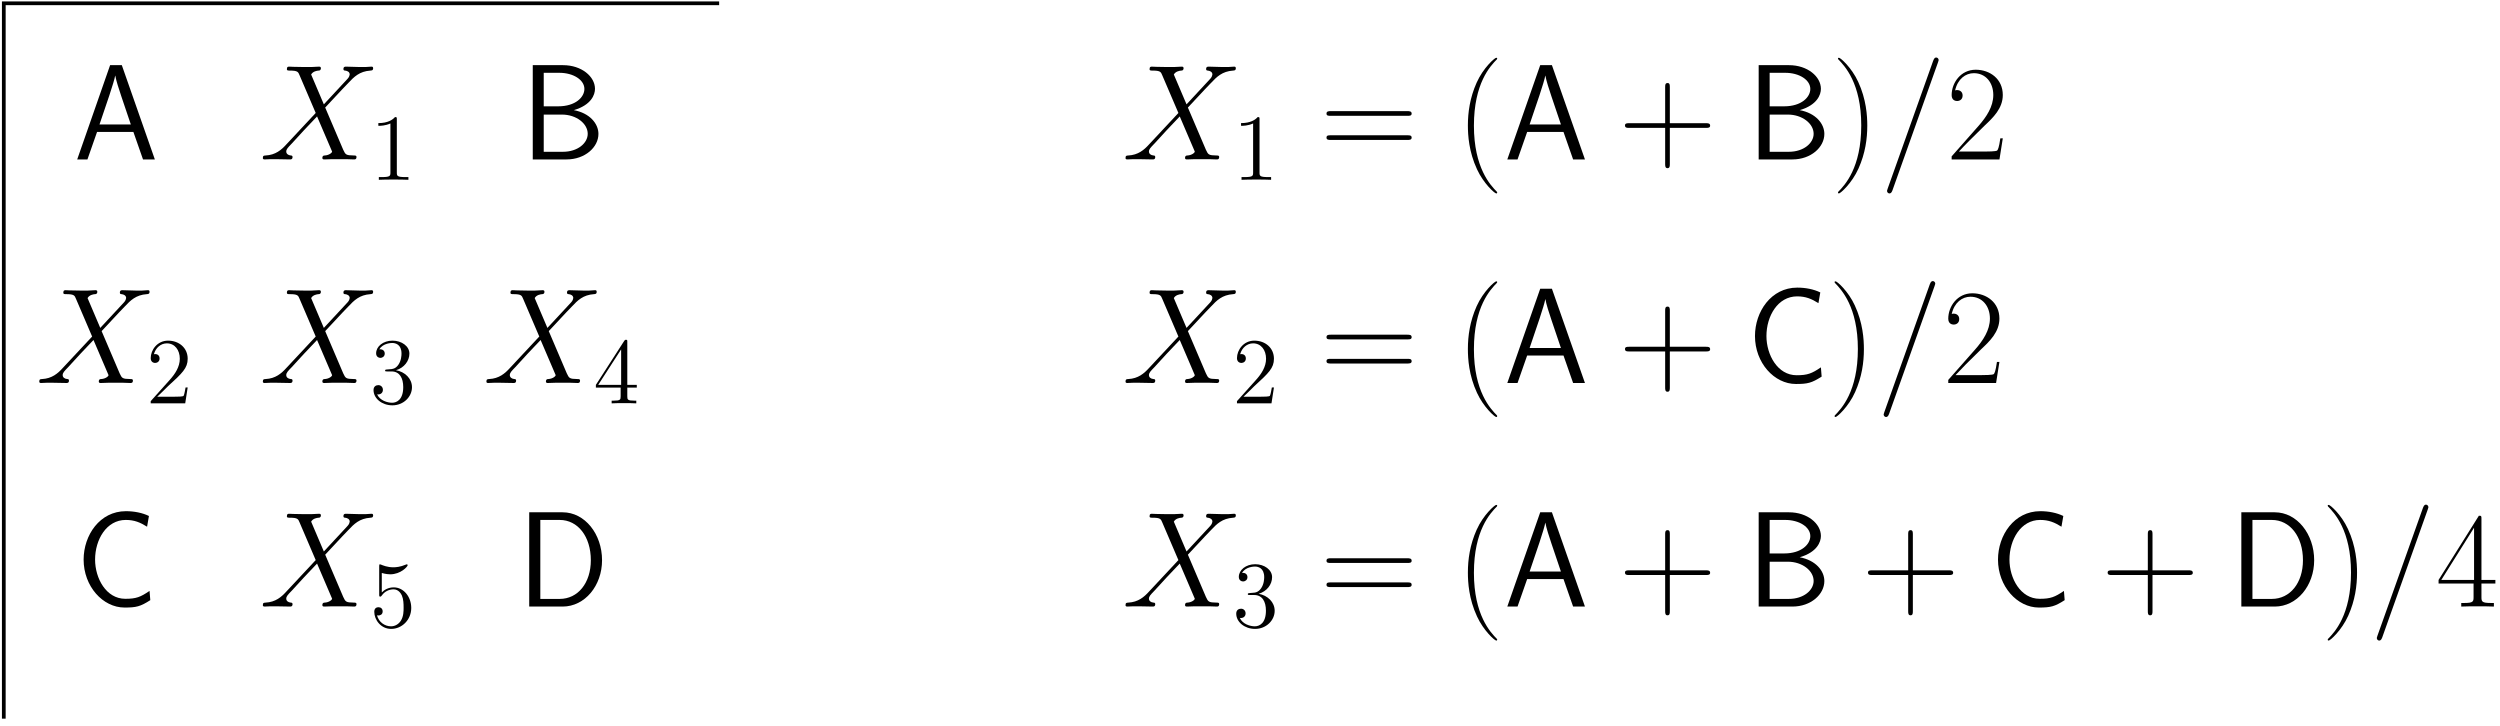
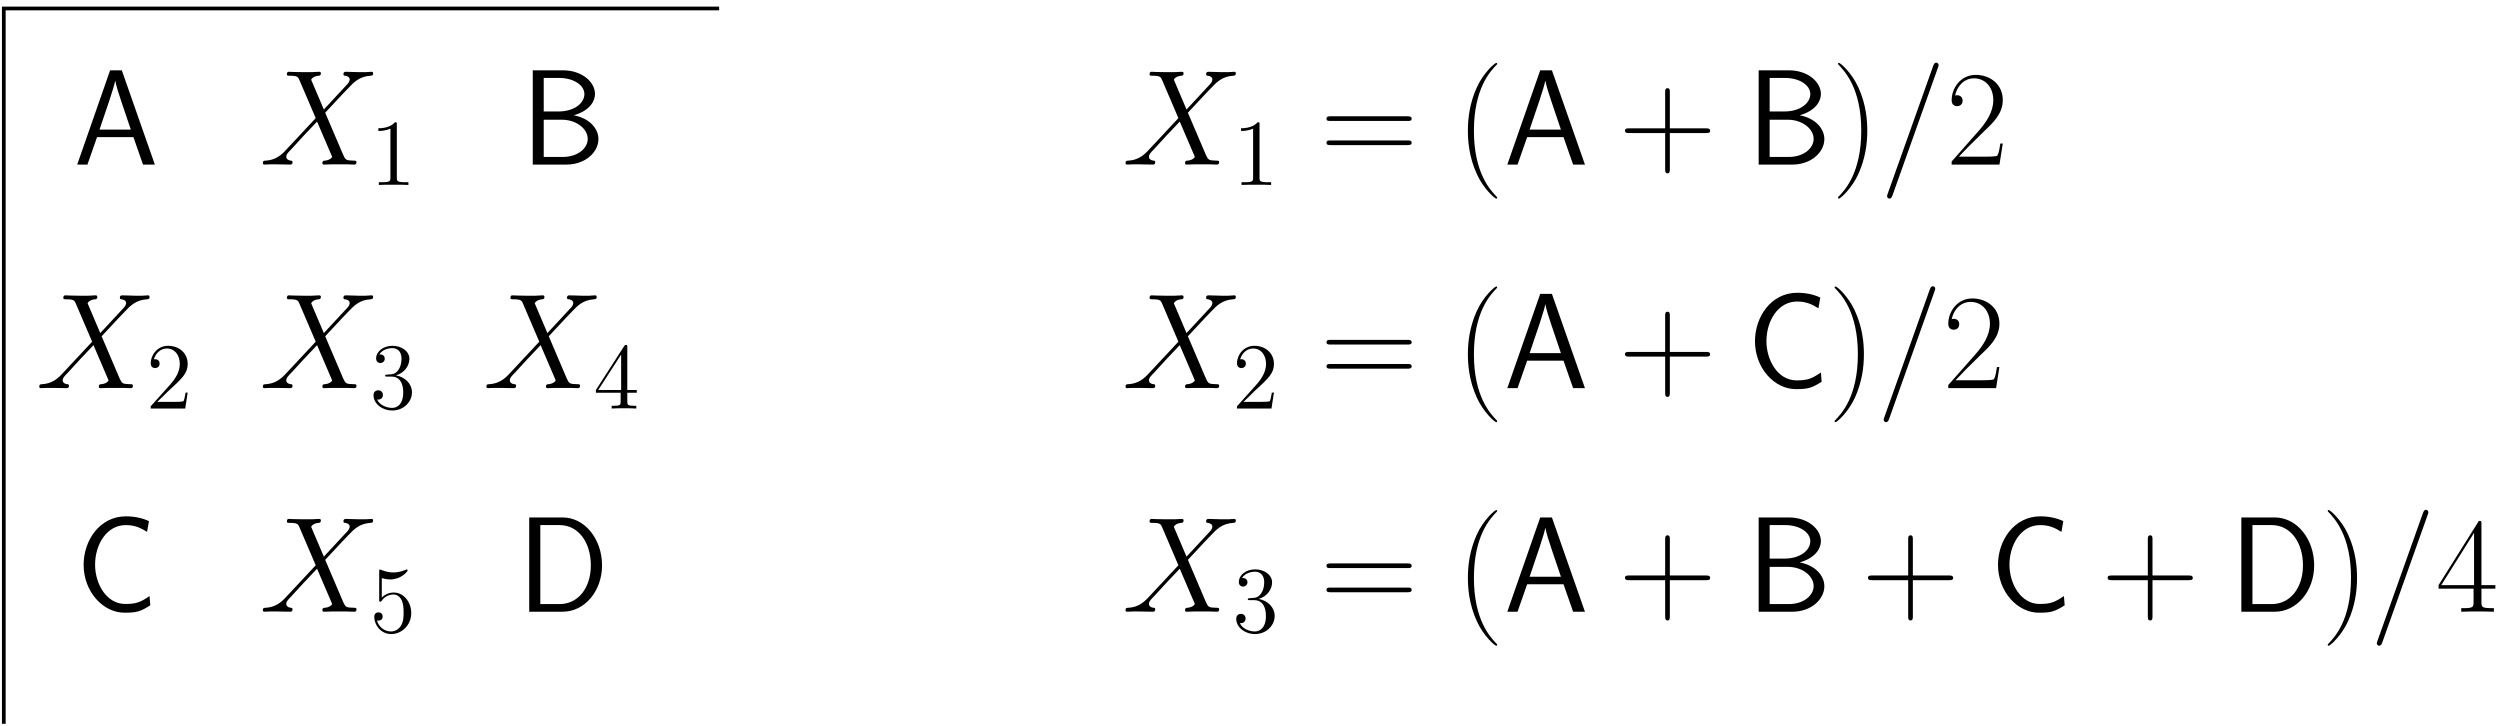
<svg xmlns="http://www.w3.org/2000/svg" xmlns:xlink="http://www.w3.org/1999/xlink" width="317pt" height="92pt" viewBox="0 0 317 92" version="1.1">
  <defs>
    <g>
      <symbol overflow="visible" id="glyph0-0">
        <path style="stroke:none;" d="" />
      </symbol>
      <symbol overflow="visible" id="glyph0-1">
+         <path style="stroke:none;" d="M 8.172 -6.984 L 6.562 -10.766 C 6.781 -11.172 7.297 -11.25 7.5 -11.266 C 7.609 -11.266 7.797 -11.281 7.797 -11.578 C 7.797 -11.766 7.641 -11.766 7.547 -11.766 C 7.25 -11.766 6.906 -11.719 6.609 -11.719 L 5.609 -11.719 C 4.562 -11.719 3.812 -11.766 3.781 -11.766 C 3.656 -11.766 3.484 -11.766 3.484 -11.438 C 3.484 -11.266 3.641 -11.266 3.859 -11.266 C 4.859 -11.266 4.922 -11.094 5.094 -10.672 L 7.141 -5.891 L 3.406 -1.891 C 2.797 -1.219 2.047 -0.562 0.781 -0.5 C 0.562 -0.484 0.438 -0.484 0.438 -0.172 C 0.438 -0.125 0.453 0 0.641 0 C 0.875 0 1.141 -0.031 1.375 -0.031 L 2.188 -0.031 C 2.734 -0.031 3.344 0 3.875 0 C 4 0 4.203 0 4.203 -0.312 C 4.203 -0.484 4.078 -0.5 3.984 -0.5 C 3.641 -0.531 3.406 -0.719 3.406 -1 C 3.406 -1.297 3.609 -1.5 4.109 -2.016 L 5.641 -3.688 C 6.031 -4.078 6.938 -5.078 7.312 -5.453 L 9.125 -1.219 C 9.141 -1.188 9.219 -1.016 9.219 -1 C 9.219 -0.844 8.828 -0.531 8.281 -0.5 C 8.172 -0.5 7.984 -0.484 7.984 -0.172 C 7.984 0 8.156 0 8.25 0 C 8.547 0 8.891 -0.031 9.172 -0.031 L 11.078 -0.031 C 11.375 -0.031 11.703 0 12 0 C 12.125 0 12.312 0 12.312 -0.328 C 12.312 -0.5 12.141 -0.5 11.984 -0.5 C 10.953 -0.516 10.922 -0.609 10.625 -1.234 L 8.344 -6.578 L 10.531 -8.922 C 10.703 -9.094 11.109 -9.516 11.266 -9.688 C 12 -10.469 12.688 -11.172 14.078 -11.266 C 14.25 -11.281 14.422 -11.281 14.422 -11.578 C 14.422 -11.766 14.281 -11.766 14.203 -11.766 C 13.969 -11.766 13.703 -11.719 13.469 -11.719 L 12.672 -11.719 C 12.125 -11.719 11.516 -11.766 10.984 -11.766 C 10.859 -11.766 10.656 -11.766 10.656 -11.453 C 10.656 -11.281 10.781 -11.266 10.875 -11.266 C 11.156 -11.234 11.453 -11.094 11.453 -10.766 L 11.438 -10.734 C 11.422 -10.609 11.375 -10.438 11.188 -10.234 Z M 8.172 -6.984 " />
+       </symbol>
+       <symbol overflow="visible" id="glyph0-2">
+         <path style="stroke:none;" d="M 7.391 -12.281 C 7.391 -12.297 7.484 -12.547 7.484 -12.594 C 7.484 -12.797 7.312 -12.922 7.188 -12.922 C 7.094 -12.922 6.938 -12.922 6.797 -12.531 L 1.031 3.672 C 1.031 3.688 0.938 3.938 0.938 3.984 C 0.938 4.188 1.109 4.312 1.234 4.312 C 1.344 4.312 1.5 4.281 1.625 3.922 Z M 7.391 -12.281 " />
+       </symbol>
+       <symbol overflow="visible" id="glyph1-0">
+         <path style="stroke:none;" d="" />
+       </symbol>
+       <symbol overflow="visible" id="glyph1-1">
+         <path style="stroke:none;" d="M 2.203 -4.297 C 2 -4.281 1.953 -4.266 1.953 -4.156 C 1.953 -4.047 2.016 -4.047 2.219 -4.047 L 2.766 -4.047 C 3.797 -4.047 4.25 -3.203 4.25 -2.062 C 4.25 -0.484 3.438 -0.078 2.844 -0.078 C 2.266 -0.078 1.297 -0.344 0.938 -1.141 C 1.328 -1.078 1.672 -1.297 1.672 -1.719 C 1.672 -2.062 1.422 -2.312 1.094 -2.312 C 0.797 -2.312 0.484 -2.141 0.484 -1.688 C 0.484 -0.625 1.547 0.25 2.875 0.25 C 4.297 0.25 5.359 -0.844 5.359 -2.047 C 5.359 -3.141 4.469 -4 3.328 -4.203 C 4.359 -4.5 5.031 -5.375 5.031 -6.312 C 5.031 -7.25 4.047 -7.953 2.891 -7.953 C 1.703 -7.953 0.812 -7.219 0.812 -6.344 C 0.812 -5.875 1.188 -5.766 1.359 -5.766 C 1.609 -5.766 1.906 -5.953 1.906 -6.312 C 1.906 -6.688 1.609 -6.859 1.344 -6.859 C 1.281 -6.859 1.25 -6.859 1.219 -6.844 C 1.672 -7.656 2.797 -7.656 2.859 -7.656 C 3.25 -7.656 4.031 -7.484 4.031 -6.312 C 4.031 -6.078 4 -5.422 3.641 -4.906 C 3.281 -4.375 2.875 -4.344 2.562 -4.328 Z M 2.203 -4.297 " />
+       </symbol>
+       <symbol overflow="visible" id="glyph1-2">
+         <path style="stroke:none;" d="M 3.438 -7.656 C 3.438 -7.938 3.438 -7.953 3.203 -7.953 C 2.922 -7.625 2.312 -7.188 1.094 -7.188 L 1.094 -6.844 C 1.359 -6.844 1.953 -6.844 2.625 -7.141 L 2.625 -0.922 C 2.625 -0.484 2.578 -0.344 1.531 -0.344 L 1.156 -0.344 L 1.156 0 C 1.484 -0.031 2.641 -0.031 3.031 -0.031 C 3.438 -0.031 4.578 -0.031 4.906 0 L 4.906 -0.344 L 4.531 -0.344 C 3.484 -0.344 3.438 -0.484 3.438 -0.922 Z M 3.438 -7.656 " />
+       </symbol>
+       <symbol overflow="visible" id="glyph1-3">
+         <path style="stroke:none;" d="M 5.266 -2.016 L 5 -2.016 C 4.953 -1.812 4.859 -1.141 4.75 -0.953 C 4.656 -0.844 3.984 -0.844 3.625 -0.844 L 1.406 -0.844 C 1.734 -1.125 2.469 -1.891 2.766 -2.172 C 4.594 -3.844 5.266 -4.469 5.266 -5.656 C 5.266 -7.031 4.172 -7.953 2.781 -7.953 C 1.406 -7.953 0.578 -6.766 0.578 -5.734 C 0.578 -5.125 1.109 -5.125 1.141 -5.125 C 1.406 -5.125 1.703 -5.312 1.703 -5.688 C 1.703 -6.031 1.484 -6.25 1.141 -6.25 C 1.047 -6.25 1.016 -6.25 0.984 -6.234 C 1.203 -7.047 1.859 -7.609 2.625 -7.609 C 3.641 -7.609 4.266 -6.75 4.266 -5.656 C 4.266 -4.641 3.688 -3.75 3 -2.984 L 0.578 -0.281 L 0.578 0 L 4.953 0 Z M 5.266 -2.016 " />
+       </symbol>
+       <symbol overflow="visible" id="glyph1-4">
+         <path style="stroke:none;" d="M 4.312 -7.781 C 4.312 -8.016 4.312 -8.062 4.141 -8.062 C 4.047 -8.062 4.016 -8.062 3.922 -7.922 L 0.328 -2.344 L 0.328 -2 L 3.469 -2 L 3.469 -0.906 C 3.469 -0.469 3.438 -0.344 2.562 -0.344 L 2.328 -0.344 L 2.328 0 C 2.609 -0.031 3.547 -0.031 3.891 -0.031 C 4.219 -0.031 5.172 -0.031 5.453 0 L 5.453 -0.344 L 5.219 -0.344 C 4.344 -0.344 4.312 -0.469 4.312 -0.906 L 4.312 -2 L 5.516 -2 L 5.516 -2.344 L 4.312 -2.344 Z M 3.531 -6.844 L 3.531 -2.344 L 0.625 -2.344 Z M 3.531 -6.844 " />
+       </symbol>
+       <symbol overflow="visible" id="glyph1-5">
+         <path style="stroke:none;" d="M 1.531 -6.844 C 2.047 -6.688 2.469 -6.672 2.594 -6.672 C 3.938 -6.672 4.812 -7.656 4.812 -7.828 C 4.812 -7.875 4.781 -7.938 4.703 -7.938 C 4.688 -7.938 4.656 -7.938 4.547 -7.891 C 3.891 -7.609 3.312 -7.562 3 -7.562 C 2.219 -7.562 1.656 -7.812 1.422 -7.906 C 1.344 -7.938 1.312 -7.938 1.297 -7.938 C 1.203 -7.938 1.203 -7.859 1.203 -7.672 L 1.203 -4.125 C 1.203 -3.906 1.203 -3.844 1.344 -3.844 C 1.406 -3.844 1.422 -3.844 1.547 -4 C 1.875 -4.484 2.438 -4.766 3.031 -4.766 C 3.672 -4.766 3.984 -4.188 4.078 -3.984 C 4.281 -3.516 4.297 -2.922 4.297 -2.469 C 4.297 -2.016 4.297 -1.344 3.953 -0.797 C 3.688 -0.375 3.234 -0.078 2.703 -0.078 C 1.906 -0.078 1.141 -0.609 0.922 -1.484 C 0.984 -1.453 1.047 -1.453 1.109 -1.453 C 1.312 -1.453 1.641 -1.562 1.641 -1.969 C 1.641 -2.312 1.406 -2.5 1.109 -2.5 C 0.891 -2.5 0.578 -2.391 0.578 -1.922 C 0.578 -0.906 1.406 0.25 2.719 0.25 C 4.078 0.25 5.266 -0.891 5.266 -2.406 C 5.266 -3.828 4.297 -5.016 3.047 -5.016 C 2.359 -5.016 1.844 -4.703 1.531 -4.375 Z M 1.531 -6.844 " />
+       </symbol>
+       <symbol overflow="visible" id="glyph2-0">
+         <path style="stroke:none;" d="" />
+       </symbol>
+       <symbol overflow="visible" id="glyph2-1">
+         <path style="stroke:none;" d="M 11.078 -5.531 C 11.328 -5.531 11.594 -5.531 11.594 -5.812 C 11.594 -6.125 11.297 -6.125 11 -6.125 L 1.375 -6.125 C 1.078 -6.125 0.797 -6.125 0.797 -5.812 C 0.797 -5.531 1.047 -5.531 1.312 -5.531 Z M 11 -2.469 C 11.297 -2.469 11.594 -2.469 11.594 -2.766 C 11.594 -3.062 11.328 -3.062 11.078 -3.062 L 1.312 -3.062 C 1.047 -3.062 0.797 -3.062 0.797 -2.766 C 0.797 -2.469 1.078 -2.469 1.375 -2.469 Z M 11 -2.469 " />
+       </symbol>
+       <symbol overflow="visible" id="glyph2-2">
+         <path style="stroke:none;" d="M 5.266 4.203 C 5.266 4.188 5.266 4.156 5.219 4.094 C 4.422 3.281 2.312 1.078 2.312 -4.281 C 2.312 -9.656 4.391 -11.844 5.234 -12.703 C 5.234 -12.719 5.266 -12.766 5.266 -12.812 C 5.266 -12.859 5.219 -12.891 5.141 -12.891 C 4.953 -12.891 3.5 -11.625 2.656 -9.734 C 1.797 -7.812 1.547 -5.953 1.547 -4.312 C 1.547 -3.062 1.672 -0.969 2.703 1.25 C 3.531 3.047 4.938 4.312 5.141 4.312 C 5.234 4.312 5.266 4.266 5.266 4.203 Z M 5.266 4.203 " />
+       </symbol>
+       <symbol overflow="visible" id="glyph2-3">
+         <path style="stroke:none;" d="M 6.484 -4 L 11.047 -4 C 11.297 -4 11.594 -4 11.594 -4.281 C 11.594 -4.594 11.312 -4.594 11.047 -4.594 L 6.484 -4.594 L 6.484 -9.156 C 6.484 -9.406 6.484 -9.688 6.203 -9.688 C 5.891 -9.688 5.891 -9.422 5.891 -9.156 L 5.891 -4.594 L 1.328 -4.594 C 1.078 -4.594 0.797 -4.594 0.797 -4.312 C 0.797 -4 1.062 -4 1.328 -4 L 5.891 -4 L 5.891 0.562 C 5.891 0.812 5.891 1.109 6.188 1.109 C 6.484 1.109 6.484 0.828 6.484 0.562 Z M 6.484 -4 " />
+       </symbol>
+       <symbol overflow="visible" id="glyph2-4">
+         <path style="stroke:none;" d="M 4.531 -4.281 C 4.531 -5.531 4.406 -7.625 3.375 -9.844 C 2.547 -11.641 1.141 -12.891 0.938 -12.891 C 0.875 -12.891 0.812 -12.875 0.812 -12.797 C 0.812 -12.766 0.828 -12.734 0.844 -12.703 C 1.672 -11.844 3.766 -9.656 3.766 -4.312 C 3.766 1.062 1.688 3.25 0.844 4.109 C 0.828 4.156 0.812 4.172 0.812 4.203 C 0.812 4.281 0.875 4.312 0.938 4.312 C 1.125 4.312 2.578 3.031 3.422 1.141 C 4.281 -0.781 4.531 -2.641 4.531 -4.281 Z M 4.531 -4.281 " />
+       </symbol>
+       <symbol overflow="visible" id="glyph2-5">
+         <path style="stroke:none;" d="M 5.781 -11.141 C 5.781 -11.5 5.766 -11.516 5.453 -11.516 L 0.344 -3.375 L 0.344 -2.922 L 4.781 -2.922 L 4.781 -1.234 C 4.781 -0.625 4.75 -0.453 3.547 -0.453 L 3.219 -0.453 L 3.219 0 C 3.766 -0.031 4.703 -0.031 5.281 -0.031 C 5.875 -0.031 6.797 -0.031 7.359 0 L 7.359 -0.453 L 7.031 -0.453 C 5.812 -0.453 5.781 -0.625 5.781 -1.234 L 5.781 -2.922 L 7.547 -2.922 L 7.547 -3.375 L 5.781 -3.375 Z M 4.844 -10 L 4.844 -3.375 L 0.688 -3.375 Z M 4.844 -10 " />
+       </symbol>
+       <symbol overflow="visible" id="glyph2-6">
+         <path style="stroke:none;" d="M 7.188 -2.672 L 6.875 -2.672 C 6.703 -1.453 6.562 -1.234 6.484 -1.141 C 6.406 -1 5.172 -1 4.922 -1 L 1.625 -1 C 2.234 -1.672 3.438 -2.891 4.906 -4.312 C 5.953 -5.297 7.188 -6.469 7.188 -8.172 C 7.188 -10.203 5.562 -11.375 3.75 -11.375 C 1.859 -11.375 0.703 -9.719 0.703 -8.156 C 0.703 -7.484 1.203 -7.406 1.406 -7.406 C 1.578 -7.406 2.094 -7.5 2.094 -8.109 C 2.094 -8.641 1.656 -8.797 1.406 -8.797 C 1.312 -8.797 1.203 -8.781 1.141 -8.75 C 1.469 -10.203 2.469 -10.938 3.516 -10.938 C 5.016 -10.938 5.984 -9.75 5.984 -8.172 C 5.984 -6.688 5.109 -5.391 4.125 -4.266 L 0.703 -0.391 L 0.703 0 L 6.766 0 Z M 7.188 -2.672 " />
+       </symbol>
+       <symbol overflow="visible" id="glyph3-0">
+         <path style="stroke:none;" d="" />
+       </symbol>
+       <symbol overflow="visible" id="glyph3-1">
        <path style="stroke:none;" d="M 6.109 -11.953 L 4.625 -11.953 L 0.453 0 L 1.75 0 L 2.969 -3.484 L 7.578 -3.484 L 8.797 0 L 10.297 0 Z M 7.25 -4.438 L 3.281 -4.438 C 4.109 -6.859 5.141 -9.844 5.266 -10.625 L 5.281 -10.625 C 5.406 -9.922 5.75 -8.891 6.047 -8 Z M 7.25 -4.438 " />
      </symbol>
-       <symbol overflow="visible" id="glyph0-2">
+       <symbol overflow="visible" id="glyph3-2">
+         <path style="stroke:none;" d="M 1.531 -11.953 L 1.531 0 L 5.812 0 C 8.156 0 9.859 -1.547 9.859 -3.234 C 9.859 -4.547 8.75 -5.875 6.734 -6.25 C 8.969 -6.906 9.422 -8.219 9.422 -8.953 C 9.422 -10.5 7.734 -11.953 5.375 -11.953 Z M 2.922 -6.734 L 2.922 -10.984 L 4.906 -10.984 C 6.688 -10.984 8.078 -10.078 8.078 -8.938 C 8.078 -7.906 6.969 -6.734 4.75 -6.734 Z M 2.922 -0.969 L 2.922 -5.688 L 5.219 -5.688 C 7.078 -5.688 8.5 -4.531 8.5 -3.25 C 8.5 -2.078 7.25 -0.969 5.344 -0.969 Z M 2.922 -0.969 " />
+       </symbol>
+       <symbol overflow="visible" id="glyph3-3">
        <path style="stroke:none;" d="M 9.422 -1.984 C 8.266 -1.203 7.734 -0.984 6.344 -0.984 C 3.922 -0.984 2.516 -3.578 2.516 -5.953 C 2.516 -8.484 3.953 -10.984 6.406 -10.984 C 7.5 -10.984 8.234 -10.672 9.109 -10.125 L 9.344 -11.484 C 8.516 -11.891 7.469 -12.094 6.422 -12.094 C 3.109 -12.094 1.062 -9.047 1.062 -5.953 C 1.062 -2.562 3.5 0.125 6.25 0.125 C 7.734 0.125 8.25 0 9.516 -0.812 Z M 9.422 -1.984 " />
      </symbol>
-       <symbol overflow="visible" id="glyph0-3">
+       <symbol overflow="visible" id="glyph3-4">
        <path style="stroke:none;" d="M 1.531 -11.953 L 1.531 0 L 5.766 0 C 8.594 0 10.766 -2.656 10.766 -5.875 C 10.766 -9.188 8.594 -11.953 5.766 -11.953 Z M 2.938 -0.969 L 2.938 -10.984 L 5.391 -10.984 C 7.703 -10.984 9.344 -8.875 9.344 -5.875 C 9.344 -3 7.719 -0.969 5.391 -0.969 Z M 2.938 -0.969 " />
      </symbol>
-       <symbol overflow="visible" id="glyph0-4">
-         <path style="stroke:none;" d="M 1.531 -11.953 L 1.531 0 L 5.812 0 C 8.156 0 9.859 -1.547 9.859 -3.234 C 9.859 -4.547 8.75 -5.875 6.734 -6.25 C 8.969 -6.906 9.422 -8.219 9.422 -8.953 C 9.422 -10.5 7.734 -11.953 5.375 -11.953 Z M 2.922 -6.734 L 2.922 -10.984 L 4.906 -10.984 C 6.688 -10.984 8.078 -10.078 8.078 -8.938 C 8.078 -7.906 6.969 -6.734 4.75 -6.734 Z M 2.922 -0.969 L 2.922 -5.688 L 5.219 -5.688 C 7.078 -5.688 8.5 -4.531 8.5 -3.25 C 8.5 -2.078 7.25 -0.969 5.344 -0.969 Z M 2.922 -0.969 " />
-       </symbol>
-       <symbol overflow="visible" id="glyph1-0">
-         <path style="stroke:none;" d="" />
-       </symbol>
-       <symbol overflow="visible" id="glyph1-1">
-         <path style="stroke:none;" d="M 8.172 -6.984 L 6.562 -10.766 C 6.781 -11.172 7.297 -11.25 7.5 -11.266 C 7.609 -11.266 7.797 -11.281 7.797 -11.578 C 7.797 -11.766 7.641 -11.766 7.547 -11.766 C 7.25 -11.766 6.906 -11.719 6.609 -11.719 L 5.609 -11.719 C 4.562 -11.719 3.812 -11.766 3.781 -11.766 C 3.656 -11.766 3.484 -11.766 3.484 -11.438 C 3.484 -11.266 3.641 -11.266 3.859 -11.266 C 4.859 -11.266 4.922 -11.094 5.094 -10.672 L 7.141 -5.891 L 3.406 -1.891 C 2.797 -1.219 2.047 -0.562 0.781 -0.5 C 0.562 -0.484 0.438 -0.484 0.438 -0.172 C 0.438 -0.125 0.453 0 0.641 0 C 0.875 0 1.141 -0.031 1.375 -0.031 L 2.188 -0.031 C 2.734 -0.031 3.344 0 3.875 0 C 4 0 4.203 0 4.203 -0.312 C 4.203 -0.484 4.078 -0.5 3.984 -0.5 C 3.641 -0.531 3.406 -0.719 3.406 -1 C 3.406 -1.297 3.609 -1.5 4.109 -2.016 L 5.641 -3.688 C 6.031 -4.078 6.938 -5.078 7.312 -5.453 L 9.125 -1.219 C 9.141 -1.188 9.219 -1.016 9.219 -1 C 9.219 -0.844 8.828 -0.531 8.281 -0.5 C 8.172 -0.5 7.984 -0.484 7.984 -0.172 C 7.984 0 8.156 0 8.25 0 C 8.547 0 8.891 -0.031 9.172 -0.031 L 11.078 -0.031 C 11.375 -0.031 11.703 0 12 0 C 12.125 0 12.312 0 12.312 -0.328 C 12.312 -0.5 12.141 -0.5 11.984 -0.5 C 10.953 -0.516 10.922 -0.609 10.625 -1.234 L 8.344 -6.578 L 10.531 -8.922 C 10.703 -9.094 11.109 -9.516 11.266 -9.688 C 12 -10.469 12.688 -11.172 14.078 -11.266 C 14.25 -11.281 14.422 -11.281 14.422 -11.578 C 14.422 -11.766 14.281 -11.766 14.203 -11.766 C 13.969 -11.766 13.703 -11.719 13.469 -11.719 L 12.672 -11.719 C 12.125 -11.719 11.516 -11.766 10.984 -11.766 C 10.859 -11.766 10.656 -11.766 10.656 -11.453 C 10.656 -11.281 10.781 -11.266 10.875 -11.266 C 11.156 -11.234 11.453 -11.094 11.453 -10.766 L 11.438 -10.734 C 11.422 -10.609 11.375 -10.438 11.188 -10.234 Z M 8.172 -6.984 " />
-       </symbol>
-       <symbol overflow="visible" id="glyph1-2">
-         <path style="stroke:none;" d="M 7.391 -12.281 C 7.391 -12.297 7.484 -12.547 7.484 -12.594 C 7.484 -12.797 7.312 -12.922 7.188 -12.922 C 7.094 -12.922 6.938 -12.922 6.797 -12.531 L 1.031 3.672 C 1.031 3.688 0.938 3.938 0.938 3.984 C 0.938 4.188 1.109 4.312 1.234 4.312 C 1.344 4.312 1.5 4.281 1.625 3.922 Z M 7.391 -12.281 " />
-       </symbol>
-       <symbol overflow="visible" id="glyph2-0">
-         <path style="stroke:none;" d="" />
-       </symbol>
-       <symbol overflow="visible" id="glyph2-1">
-         <path style="stroke:none;" d="M 3.438 -7.656 C 3.438 -7.938 3.438 -7.953 3.203 -7.953 C 2.922 -7.625 2.312 -7.188 1.094 -7.188 L 1.094 -6.844 C 1.359 -6.844 1.953 -6.844 2.625 -7.141 L 2.625 -0.922 C 2.625 -0.484 2.578 -0.344 1.531 -0.344 L 1.156 -0.344 L 1.156 0 C 1.484 -0.031 2.641 -0.031 3.031 -0.031 C 3.438 -0.031 4.578 -0.031 4.906 0 L 4.906 -0.344 L 4.531 -0.344 C 3.484 -0.344 3.438 -0.484 3.438 -0.922 Z M 3.438 -7.656 " />
-       </symbol>
-       <symbol overflow="visible" id="glyph2-2">
-         <path style="stroke:none;" d="M 5.266 -2.016 L 5 -2.016 C 4.953 -1.812 4.859 -1.141 4.75 -0.953 C 4.656 -0.844 3.984 -0.844 3.625 -0.844 L 1.406 -0.844 C 1.734 -1.125 2.469 -1.891 2.766 -2.172 C 4.594 -3.844 5.266 -4.469 5.266 -5.656 C 5.266 -7.031 4.172 -7.953 2.781 -7.953 C 1.406 -7.953 0.578 -6.766 0.578 -5.734 C 0.578 -5.125 1.109 -5.125 1.141 -5.125 C 1.406 -5.125 1.703 -5.312 1.703 -5.688 C 1.703 -6.031 1.484 -6.25 1.141 -6.25 C 1.047 -6.25 1.016 -6.25 0.984 -6.234 C 1.203 -7.047 1.859 -7.609 2.625 -7.609 C 3.641 -7.609 4.266 -6.75 4.266 -5.656 C 4.266 -4.641 3.688 -3.75 3 -2.984 L 0.578 -0.281 L 0.578 0 L 4.953 0 Z M 5.266 -2.016 " />
-       </symbol>
-       <symbol overflow="visible" id="glyph2-3">
-         <path style="stroke:none;" d="M 2.203 -4.297 C 2 -4.281 1.953 -4.266 1.953 -4.156 C 1.953 -4.047 2.016 -4.047 2.219 -4.047 L 2.766 -4.047 C 3.797 -4.047 4.25 -3.203 4.25 -2.062 C 4.25 -0.484 3.438 -0.078 2.844 -0.078 C 2.266 -0.078 1.297 -0.344 0.938 -1.141 C 1.328 -1.078 1.672 -1.297 1.672 -1.719 C 1.672 -2.062 1.422 -2.312 1.094 -2.312 C 0.797 -2.312 0.484 -2.141 0.484 -1.688 C 0.484 -0.625 1.547 0.25 2.875 0.25 C 4.297 0.25 5.359 -0.844 5.359 -2.047 C 5.359 -3.141 4.469 -4 3.328 -4.203 C 4.359 -4.5 5.031 -5.375 5.031 -6.312 C 5.031 -7.25 4.047 -7.953 2.891 -7.953 C 1.703 -7.953 0.812 -7.219 0.812 -6.344 C 0.812 -5.875 1.188 -5.766 1.359 -5.766 C 1.609 -5.766 1.906 -5.953 1.906 -6.312 C 1.906 -6.688 1.609 -6.859 1.344 -6.859 C 1.281 -6.859 1.25 -6.859 1.219 -6.844 C 1.672 -7.656 2.797 -7.656 2.859 -7.656 C 3.25 -7.656 4.031 -7.484 4.031 -6.312 C 4.031 -6.078 4 -5.422 3.641 -4.906 C 3.281 -4.375 2.875 -4.344 2.562 -4.328 Z M 2.203 -4.297 " />
-       </symbol>
-       <symbol overflow="visible" id="glyph2-4">
-         <path style="stroke:none;" d="M 4.312 -7.781 C 4.312 -8.016 4.312 -8.062 4.141 -8.062 C 4.047 -8.062 4.016 -8.062 3.922 -7.922 L 0.328 -2.344 L 0.328 -2 L 3.469 -2 L 3.469 -0.906 C 3.469 -0.469 3.438 -0.344 2.562 -0.344 L 2.328 -0.344 L 2.328 0 C 2.609 -0.031 3.547 -0.031 3.891 -0.031 C 4.219 -0.031 5.172 -0.031 5.453 0 L 5.453 -0.344 L 5.219 -0.344 C 4.344 -0.344 4.312 -0.469 4.312 -0.906 L 4.312 -2 L 5.516 -2 L 5.516 -2.344 L 4.312 -2.344 Z M 3.531 -6.844 L 3.531 -2.344 L 0.625 -2.344 Z M 3.531 -6.844 " />
-       </symbol>
-       <symbol overflow="visible" id="glyph2-5">
-         <path style="stroke:none;" d="M 1.531 -6.844 C 2.047 -6.688 2.469 -6.672 2.594 -6.672 C 3.938 -6.672 4.812 -7.656 4.812 -7.828 C 4.812 -7.875 4.781 -7.938 4.703 -7.938 C 4.688 -7.938 4.656 -7.938 4.547 -7.891 C 3.891 -7.609 3.312 -7.562 3 -7.562 C 2.219 -7.562 1.656 -7.812 1.422 -7.906 C 1.344 -7.938 1.312 -7.938 1.297 -7.938 C 1.203 -7.938 1.203 -7.859 1.203 -7.672 L 1.203 -4.125 C 1.203 -3.906 1.203 -3.844 1.344 -3.844 C 1.406 -3.844 1.422 -3.844 1.547 -4 C 1.875 -4.484 2.438 -4.766 3.031 -4.766 C 3.672 -4.766 3.984 -4.188 4.078 -3.984 C 4.281 -3.516 4.297 -2.922 4.297 -2.469 C 4.297 -2.016 4.297 -1.344 3.953 -0.797 C 3.688 -0.375 3.234 -0.078 2.703 -0.078 C 1.906 -0.078 1.141 -0.609 0.922 -1.484 C 0.984 -1.453 1.047 -1.453 1.109 -1.453 C 1.312 -1.453 1.641 -1.562 1.641 -1.969 C 1.641 -2.312 1.406 -2.5 1.109 -2.5 C 0.891 -2.5 0.578 -2.391 0.578 -1.922 C 0.578 -0.906 1.406 0.25 2.719 0.25 C 4.078 0.25 5.266 -0.891 5.266 -2.406 C 5.266 -3.828 4.297 -5.016 3.047 -5.016 C 2.359 -5.016 1.844 -4.703 1.531 -4.375 Z M 1.531 -6.844 " />
-       </symbol>
-       <symbol overflow="visible" id="glyph3-0">
-         <path style="stroke:none;" d="" />
-       </symbol>
-       <symbol overflow="visible" id="glyph3-1">
-         <path style="stroke:none;" d="M 11.078 -5.531 C 11.328 -5.531 11.594 -5.531 11.594 -5.812 C 11.594 -6.125 11.297 -6.125 11 -6.125 L 1.375 -6.125 C 1.078 -6.125 0.797 -6.125 0.797 -5.812 C 0.797 -5.531 1.047 -5.531 1.312 -5.531 Z M 11 -2.469 C 11.297 -2.469 11.594 -2.469 11.594 -2.766 C 11.594 -3.062 11.328 -3.062 11.078 -3.062 L 1.312 -3.062 C 1.047 -3.062 0.797 -3.062 0.797 -2.766 C 0.797 -2.469 1.078 -2.469 1.375 -2.469 Z M 11 -2.469 " />
-       </symbol>
-       <symbol overflow="visible" id="glyph3-2">
-         <path style="stroke:none;" d="M 5.266 4.203 C 5.266 4.188 5.266 4.156 5.219 4.094 C 4.422 3.281 2.312 1.078 2.312 -4.281 C 2.312 -9.656 4.391 -11.844 5.234 -12.703 C 5.234 -12.719 5.266 -12.766 5.266 -12.812 C 5.266 -12.859 5.219 -12.891 5.141 -12.891 C 4.953 -12.891 3.5 -11.625 2.656 -9.734 C 1.797 -7.812 1.547 -5.953 1.547 -4.312 C 1.547 -3.062 1.672 -0.969 2.703 1.25 C 3.531 3.047 4.938 4.312 5.141 4.312 C 5.234 4.312 5.266 4.266 5.266 4.203 Z M 5.266 4.203 " />
-       </symbol>
-       <symbol overflow="visible" id="glyph3-3">
-         <path style="stroke:none;" d="M 6.484 -4 L 11.047 -4 C 11.297 -4 11.594 -4 11.594 -4.281 C 11.594 -4.594 11.312 -4.594 11.047 -4.594 L 6.484 -4.594 L 6.484 -9.156 C 6.484 -9.406 6.484 -9.688 6.203 -9.688 C 5.891 -9.688 5.891 -9.422 5.891 -9.156 L 5.891 -4.594 L 1.328 -4.594 C 1.078 -4.594 0.797 -4.594 0.797 -4.312 C 0.797 -4 1.062 -4 1.328 -4 L 5.891 -4 L 5.891 0.562 C 5.891 0.812 5.891 1.109 6.188 1.109 C 6.484 1.109 6.484 0.828 6.484 0.562 Z M 6.484 -4 " />
-       </symbol>
-       <symbol overflow="visible" id="glyph3-4">
-         <path style="stroke:none;" d="M 4.531 -4.281 C 4.531 -5.531 4.406 -7.625 3.375 -9.844 C 2.547 -11.641 1.141 -12.891 0.938 -12.891 C 0.875 -12.891 0.812 -12.875 0.812 -12.797 C 0.812 -12.766 0.828 -12.734 0.844 -12.703 C 1.672 -11.844 3.766 -9.656 3.766 -4.312 C 3.766 1.062 1.688 3.25 0.844 4.109 C 0.828 4.156 0.812 4.172 0.812 4.203 C 0.812 4.281 0.875 4.312 0.938 4.312 C 1.125 4.312 2.578 3.031 3.422 1.141 C 4.281 -0.781 4.531 -2.641 4.531 -4.281 Z M 4.531 -4.281 " />
-       </symbol>
-       <symbol overflow="visible" id="glyph3-5">
-         <path style="stroke:none;" d="M 7.188 -2.672 L 6.875 -2.672 C 6.703 -1.453 6.562 -1.234 6.484 -1.141 C 6.406 -1 5.172 -1 4.922 -1 L 1.625 -1 C 2.234 -1.672 3.438 -2.891 4.906 -4.312 C 5.953 -5.297 7.188 -6.469 7.188 -8.172 C 7.188 -10.203 5.562 -11.375 3.75 -11.375 C 1.859 -11.375 0.703 -9.719 0.703 -8.156 C 0.703 -7.484 1.203 -7.406 1.406 -7.406 C 1.578 -7.406 2.094 -7.5 2.094 -8.109 C 2.094 -8.641 1.656 -8.797 1.406 -8.797 C 1.312 -8.797 1.203 -8.781 1.141 -8.75 C 1.469 -10.203 2.469 -10.938 3.516 -10.938 C 5.016 -10.938 5.984 -9.75 5.984 -8.172 C 5.984 -6.688 5.109 -5.391 4.125 -4.266 L 0.703 -0.391 L 0.703 0 L 6.766 0 Z M 7.188 -2.672 " />
-       </symbol>
-       <symbol overflow="visible" id="glyph3-6">
-         <path style="stroke:none;" d="M 5.781 -11.141 C 5.781 -11.5 5.766 -11.516 5.453 -11.516 L 0.344 -3.375 L 0.344 -2.922 L 4.781 -2.922 L 4.781 -1.234 C 4.781 -0.625 4.75 -0.453 3.547 -0.453 L 3.219 -0.453 L 3.219 0 C 3.766 -0.031 4.703 -0.031 5.281 -0.031 C 5.875 -0.031 6.797 -0.031 7.359 0 L 7.359 -0.453 L 7.031 -0.453 C 5.812 -0.453 5.781 -0.625 5.781 -1.234 L 5.781 -2.922 L 7.547 -2.922 L 7.547 -3.375 L 5.781 -3.375 Z M 4.844 -10 L 4.844 -3.375 L 0.688 -3.375 Z M 4.844 -10 " />
-       </symbol>
-     </g>
-     <clipPath id="clip1">
-       <path d="M 0 0 L 92 0 L 92 91.844 L 0 91.844 Z M 0 0 " />
-     </clipPath>
+     </g>
  </defs>
  <g id="surface1">
-     <g clip-path="url(#clip1)" clip-rule="nonzero">
-       <path style="fill:none;stroke-width:4.724;stroke-linecap:butt;stroke-linejoin:miter;stroke:rgb(0%,0%,0%);stroke-opacity:1;stroke-miterlimit:10;" d="M 1865.365 7.17 L 1865.365 914.24 L 2772.435 914.24 " transform="matrix(0.1,0,0,-0.1,-186.056,91.842)" />
-     </g>
-     <g style="fill:rgb(0%,0%,0%);fill-opacity:1;">
-       <use xlink:href="#glyph0-1" x="9.337" y="20.216" />
-     </g>
-     <g style="fill:rgb(0%,0%,0%);fill-opacity:1;">
-       <use xlink:href="#glyph1-1" x="32.891" y="20.216" />
-     </g>
-     <g style="fill:rgb(0%,0%,0%);fill-opacity:1;">
-       <use xlink:href="#glyph2-1" x="46.88" y="22.798" />
-     </g>
-     <g style="fill:rgb(0%,0%,0%);fill-opacity:1;">
-       <use xlink:href="#glyph1-1" x="4.542" y="48.564" />
-     </g>
-     <g style="fill:rgb(0%,0%,0%);fill-opacity:1;">
-       <use xlink:href="#glyph2-2" x="18.532" y="51.146" />
-     </g>
-     <g style="fill:rgb(0%,0%,0%);fill-opacity:1;">
-       <use xlink:href="#glyph1-1" x="32.891" y="48.564" />
-     </g>
-     <g style="fill:rgb(0%,0%,0%);fill-opacity:1;">
-       <use xlink:href="#glyph2-3" x="46.88" y="51.146" />
-     </g>
-     <g style="fill:rgb(0%,0%,0%);fill-opacity:1;">
-       <use xlink:href="#glyph1-1" x="61.239" y="48.564" />
-     </g>
-     <g style="fill:rgb(0%,0%,0%);fill-opacity:1;">
-       <use xlink:href="#glyph2-4" x="75.229" y="51.146" />
-     </g>
-     <g style="fill:rgb(0%,0%,0%);fill-opacity:1;">
-       <use xlink:href="#glyph0-2" x="9.541" y="76.912" />
-     </g>
-     <g style="fill:rgb(0%,0%,0%);fill-opacity:1;">
-       <use xlink:href="#glyph1-1" x="32.891" y="76.912" />
-     </g>
-     <g style="fill:rgb(0%,0%,0%);fill-opacity:1;">
-       <use xlink:href="#glyph2-5" x="46.88" y="79.495" />
-     </g>
-     <g style="fill:rgb(0%,0%,0%);fill-opacity:1;">
-       <use xlink:href="#glyph0-3" x="65.574" y="76.912" />
-     </g>
-     <g style="fill:rgb(0%,0%,0%);fill-opacity:1;">
-       <use xlink:href="#glyph0-4" x="66.023" y="20.216" />
-     </g>
-     <g style="fill:rgb(0%,0%,0%);fill-opacity:1;">
-       <use xlink:href="#glyph1-1" x="142.28" y="20.216" />
-     </g>
-     <g style="fill:rgb(0%,0%,0%);fill-opacity:1;">
-       <use xlink:href="#glyph2-1" x="156.27" y="22.798" />
-     </g>
-     <g style="fill:rgb(0%,0%,0%);fill-opacity:1;">
-       <use xlink:href="#glyph3-1" x="167.403" y="20.216" />
-     </g>
-     <g style="fill:rgb(0%,0%,0%);fill-opacity:1;">
-       <use xlink:href="#glyph3-2" x="184.581" y="20.216" />
-     </g>
-     <g style="fill:rgb(0%,0%,0%);fill-opacity:1;">
-       <use xlink:href="#glyph0-1" x="190.674" y="20.216" />
-     </g>
-     <g style="fill:rgb(0%,0%,0%);fill-opacity:1;">
-       <use xlink:href="#glyph3-3" x="205.251" y="20.216" />
-     </g>
-     <g style="fill:rgb(0%,0%,0%);fill-opacity:1;">
-       <use xlink:href="#glyph0-4" x="221.469" y="20.216" />
-     </g>
-     <g style="fill:rgb(0%,0%,0%);fill-opacity:1;">
-       <use xlink:href="#glyph3-4" x="232.241" y="20.216" />
-     </g>
-     <g style="fill:rgb(0%,0%,0%);fill-opacity:1;">
-       <use xlink:href="#glyph1-2" x="238.337" y="20.216" />
-     </g>
-     <g style="fill:rgb(0%,0%,0%);fill-opacity:1;">
-       <use xlink:href="#glyph3-5" x="246.766" y="20.216" />
-     </g>
-     <g style="fill:rgb(0%,0%,0%);fill-opacity:1;">
-       <use xlink:href="#glyph1-1" x="142.28" y="48.564" />
-     </g>
-     <g style="fill:rgb(0%,0%,0%);fill-opacity:1;">
-       <use xlink:href="#glyph2-2" x="156.27" y="51.146" />
-     </g>
-     <g style="fill:rgb(0%,0%,0%);fill-opacity:1;">
-       <use xlink:href="#glyph3-1" x="167.403" y="48.564" />
-     </g>
-     <g style="fill:rgb(0%,0%,0%);fill-opacity:1;">
-       <use xlink:href="#glyph3-2" x="184.581" y="48.564" />
-     </g>
-     <g style="fill:rgb(0%,0%,0%);fill-opacity:1;">
-       <use xlink:href="#glyph0-1" x="190.674" y="48.564" />
-     </g>
-     <g style="fill:rgb(0%,0%,0%);fill-opacity:1;">
-       <use xlink:href="#glyph3-3" x="205.251" y="48.564" />
-     </g>
-     <g style="fill:rgb(0%,0%,0%);fill-opacity:1;">
-       <use xlink:href="#glyph0-2" x="221.469" y="48.564" />
-     </g>
-     <g style="fill:rgb(0%,0%,0%);fill-opacity:1;">
-       <use xlink:href="#glyph3-4" x="231.812" y="48.564" />
-     </g>
-     <g style="fill:rgb(0%,0%,0%);fill-opacity:1;">
-       <use xlink:href="#glyph1-2" x="237.908" y="48.564" />
-     </g>
-     <g style="fill:rgb(0%,0%,0%);fill-opacity:1;">
-       <use xlink:href="#glyph3-5" x="246.337" y="48.564" />
-     </g>
-     <g style="fill:rgb(0%,0%,0%);fill-opacity:1;">
-       <use xlink:href="#glyph1-1" x="142.28" y="76.912" />
-     </g>
-     <g style="fill:rgb(0%,0%,0%);fill-opacity:1;">
-       <use xlink:href="#glyph2-3" x="156.27" y="79.495" />
-     </g>
-     <g style="fill:rgb(0%,0%,0%);fill-opacity:1;">
-       <use xlink:href="#glyph3-1" x="167.403" y="76.912" />
-     </g>
-     <g style="fill:rgb(0%,0%,0%);fill-opacity:1;">
-       <use xlink:href="#glyph3-2" x="184.581" y="76.912" />
-     </g>
-     <g style="fill:rgb(0%,0%,0%);fill-opacity:1;">
-       <use xlink:href="#glyph0-1" x="190.674" y="76.912" />
-     </g>
-     <g style="fill:rgb(0%,0%,0%);fill-opacity:1;">
-       <use xlink:href="#glyph3-3" x="205.251" y="76.912" />
-     </g>
-     <g style="fill:rgb(0%,0%,0%);fill-opacity:1;">
-       <use xlink:href="#glyph0-4" x="221.469" y="76.912" />
-     </g>
-     <g style="fill:rgb(0%,0%,0%);fill-opacity:1;">
-       <use xlink:href="#glyph3-3" x="236.066" y="76.912" />
-     </g>
-     <g style="fill:rgb(0%,0%,0%);fill-opacity:1;">
-       <use xlink:href="#glyph0-2" x="252.284" y="76.912" />
-     </g>
-     <g style="fill:rgb(0%,0%,0%);fill-opacity:1;">
-       <use xlink:href="#glyph3-3" x="266.453" y="76.912" />
-     </g>
-     <g style="fill:rgb(0%,0%,0%);fill-opacity:1;">
-       <use xlink:href="#glyph0-3" x="282.671" y="76.912" />
-     </g>
-     <g style="fill:rgb(0%,0%,0%);fill-opacity:1;">
-       <use xlink:href="#glyph3-4" x="294.342" y="76.912" />
-     </g>
-     <g style="fill:rgb(0%,0%,0%);fill-opacity:1;">
-       <use xlink:href="#glyph1-2" x="300.439" y="76.912" />
-     </g>
-     <g style="fill:rgb(0%,0%,0%);fill-opacity:1;">
-       <use xlink:href="#glyph3-6" x="308.867" y="76.912" />
+     <path style="fill:none;stroke-width:4.724;stroke-linecap:butt;stroke-linejoin:miter;stroke:rgb(0%,0%,0%);stroke-opacity:1;stroke-miterlimit:10;" d="M 1865.365 7.187 L 1865.365 914.218 L 2772.435 914.218 " transform="matrix(0.1,0,0,-0.1,-186.056,92.496)" />
+     <g style="fill:rgb(0%,0%,0%);fill-opacity:1;">
+       <use xlink:href="#glyph0-1" x="142.28" y="77.566" />
+     </g>
+     <g style="fill:rgb(0%,0%,0%);fill-opacity:1;">
+       <use xlink:href="#glyph1-1" x="156.27" y="80.148" />
+     </g>
+     <g style="fill:rgb(0%,0%,0%);fill-opacity:1;">
+       <use xlink:href="#glyph2-1" x="167.403" y="77.566" />
+     </g>
+     <g style="fill:rgb(0%,0%,0%);fill-opacity:1;">
+       <use xlink:href="#glyph2-2" x="184.581" y="77.566" />
+     </g>
+     <g style="fill:rgb(0%,0%,0%);fill-opacity:1;">
+       <use xlink:href="#glyph3-1" x="190.674" y="77.566" />
+     </g>
+     <g style="fill:rgb(0%,0%,0%);fill-opacity:1;">
+       <use xlink:href="#glyph2-3" x="205.251" y="77.566" />
+     </g>
+     <g style="fill:rgb(0%,0%,0%);fill-opacity:1;">
+       <use xlink:href="#glyph3-2" x="221.469" y="77.566" />
+     </g>
+     <g style="fill:rgb(0%,0%,0%);fill-opacity:1;">
+       <use xlink:href="#glyph2-3" x="236.066" y="77.566" />
+     </g>
+     <g style="fill:rgb(0%,0%,0%);fill-opacity:1;">
+       <use xlink:href="#glyph3-3" x="252.284" y="77.566" />
+     </g>
+     <g style="fill:rgb(0%,0%,0%);fill-opacity:1;">
+       <use xlink:href="#glyph2-3" x="266.453" y="77.566" />
+     </g>
+     <g style="fill:rgb(0%,0%,0%);fill-opacity:1;">
+       <use xlink:href="#glyph3-4" x="282.671" y="77.566" />
+     </g>
+     <g style="fill:rgb(0%,0%,0%);fill-opacity:1;">
+       <use xlink:href="#glyph2-4" x="294.342" y="77.566" />
+     </g>
+     <g style="fill:rgb(0%,0%,0%);fill-opacity:1;">
+       <use xlink:href="#glyph0-2" x="300.439" y="77.566" />
+     </g>
+     <g style="fill:rgb(0%,0%,0%);fill-opacity:1;">
+       <use xlink:href="#glyph2-5" x="308.867" y="77.566" />
+     </g>
+     <g style="fill:rgb(0%,0%,0%);fill-opacity:1;">
+       <use xlink:href="#glyph3-1" x="9.337" y="20.869" />
+     </g>
+     <g style="fill:rgb(0%,0%,0%);fill-opacity:1;">
+       <use xlink:href="#glyph0-1" x="32.891" y="20.869" />
+     </g>
+     <g style="fill:rgb(0%,0%,0%);fill-opacity:1;">
+       <use xlink:href="#glyph1-2" x="46.88" y="23.451" />
+     </g>
+     <g style="fill:rgb(0%,0%,0%);fill-opacity:1;">
+       <use xlink:href="#glyph0-1" x="4.542" y="49.217" />
+     </g>
+     <g style="fill:rgb(0%,0%,0%);fill-opacity:1;">
+       <use xlink:href="#glyph1-3" x="18.532" y="51.8" />
+     </g>
+     <g style="fill:rgb(0%,0%,0%);fill-opacity:1;">
+       <use xlink:href="#glyph0-1" x="32.891" y="49.217" />
+     </g>
+     <g style="fill:rgb(0%,0%,0%);fill-opacity:1;">
+       <use xlink:href="#glyph1-1" x="46.88" y="51.8" />
+     </g>
+     <g style="fill:rgb(0%,0%,0%);fill-opacity:1;">
+       <use xlink:href="#glyph0-1" x="61.239" y="49.217" />
+     </g>
+     <g style="fill:rgb(0%,0%,0%);fill-opacity:1;">
+       <use xlink:href="#glyph1-4" x="75.229" y="51.8" />
+     </g>
+     <g style="fill:rgb(0%,0%,0%);fill-opacity:1;">
+       <use xlink:href="#glyph3-3" x="9.541" y="77.566" />
+     </g>
+     <g style="fill:rgb(0%,0%,0%);fill-opacity:1;">
+       <use xlink:href="#glyph0-1" x="32.891" y="77.566" />
+     </g>
+     <g style="fill:rgb(0%,0%,0%);fill-opacity:1;">
+       <use xlink:href="#glyph1-5" x="46.88" y="80.148" />
+     </g>
+     <g style="fill:rgb(0%,0%,0%);fill-opacity:1;">
+       <use xlink:href="#glyph3-4" x="65.574" y="77.566" />
+     </g>
+     <g style="fill:rgb(0%,0%,0%);fill-opacity:1;">
+       <use xlink:href="#glyph3-2" x="66.023" y="20.869" />
+     </g>
+     <g style="fill:rgb(0%,0%,0%);fill-opacity:1;">
+       <use xlink:href="#glyph0-1" x="142.28" y="20.869" />
+     </g>
+     <g style="fill:rgb(0%,0%,0%);fill-opacity:1;">
+       <use xlink:href="#glyph1-2" x="156.27" y="23.451" />
+     </g>
+     <g style="fill:rgb(0%,0%,0%);fill-opacity:1;">
+       <use xlink:href="#glyph2-1" x="167.403" y="20.869" />
+     </g>
+     <g style="fill:rgb(0%,0%,0%);fill-opacity:1;">
+       <use xlink:href="#glyph2-2" x="184.581" y="20.869" />
+     </g>
+     <g style="fill:rgb(0%,0%,0%);fill-opacity:1;">
+       <use xlink:href="#glyph3-1" x="190.674" y="20.869" />
+     </g>
+     <g style="fill:rgb(0%,0%,0%);fill-opacity:1;">
+       <use xlink:href="#glyph2-3" x="205.251" y="20.869" />
+     </g>
+     <g style="fill:rgb(0%,0%,0%);fill-opacity:1;">
+       <use xlink:href="#glyph3-2" x="221.469" y="20.869" />
+     </g>
+     <g style="fill:rgb(0%,0%,0%);fill-opacity:1;">
+       <use xlink:href="#glyph2-4" x="232.241" y="20.869" />
+     </g>
+     <g style="fill:rgb(0%,0%,0%);fill-opacity:1;">
+       <use xlink:href="#glyph0-2" x="238.337" y="20.869" />
+     </g>
+     <g style="fill:rgb(0%,0%,0%);fill-opacity:1;">
+       <use xlink:href="#glyph2-6" x="246.766" y="20.869" />
+     </g>
+     <g style="fill:rgb(0%,0%,0%);fill-opacity:1;">
+       <use xlink:href="#glyph0-1" x="142.28" y="49.217" />
+     </g>
+     <g style="fill:rgb(0%,0%,0%);fill-opacity:1;">
+       <use xlink:href="#glyph1-3" x="156.27" y="51.8" />
+     </g>
+     <g style="fill:rgb(0%,0%,0%);fill-opacity:1;">
+       <use xlink:href="#glyph2-1" x="167.403" y="49.217" />
+     </g>
+     <g style="fill:rgb(0%,0%,0%);fill-opacity:1;">
+       <use xlink:href="#glyph2-2" x="184.581" y="49.217" />
+     </g>
+     <g style="fill:rgb(0%,0%,0%);fill-opacity:1;">
+       <use xlink:href="#glyph3-1" x="190.674" y="49.217" />
+     </g>
+     <g style="fill:rgb(0%,0%,0%);fill-opacity:1;">
+       <use xlink:href="#glyph2-3" x="205.251" y="49.217" />
+     </g>
+     <g style="fill:rgb(0%,0%,0%);fill-opacity:1;">
+       <use xlink:href="#glyph3-3" x="221.469" y="49.217" />
+     </g>
+     <g style="fill:rgb(0%,0%,0%);fill-opacity:1;">
+       <use xlink:href="#glyph2-4" x="231.812" y="49.217" />
+     </g>
+     <g style="fill:rgb(0%,0%,0%);fill-opacity:1;">
+       <use xlink:href="#glyph0-2" x="237.908" y="49.217" />
+     </g>
+     <g style="fill:rgb(0%,0%,0%);fill-opacity:1;">
+       <use xlink:href="#glyph2-6" x="246.337" y="49.217" />
    </g>
  </g>
</svg>
